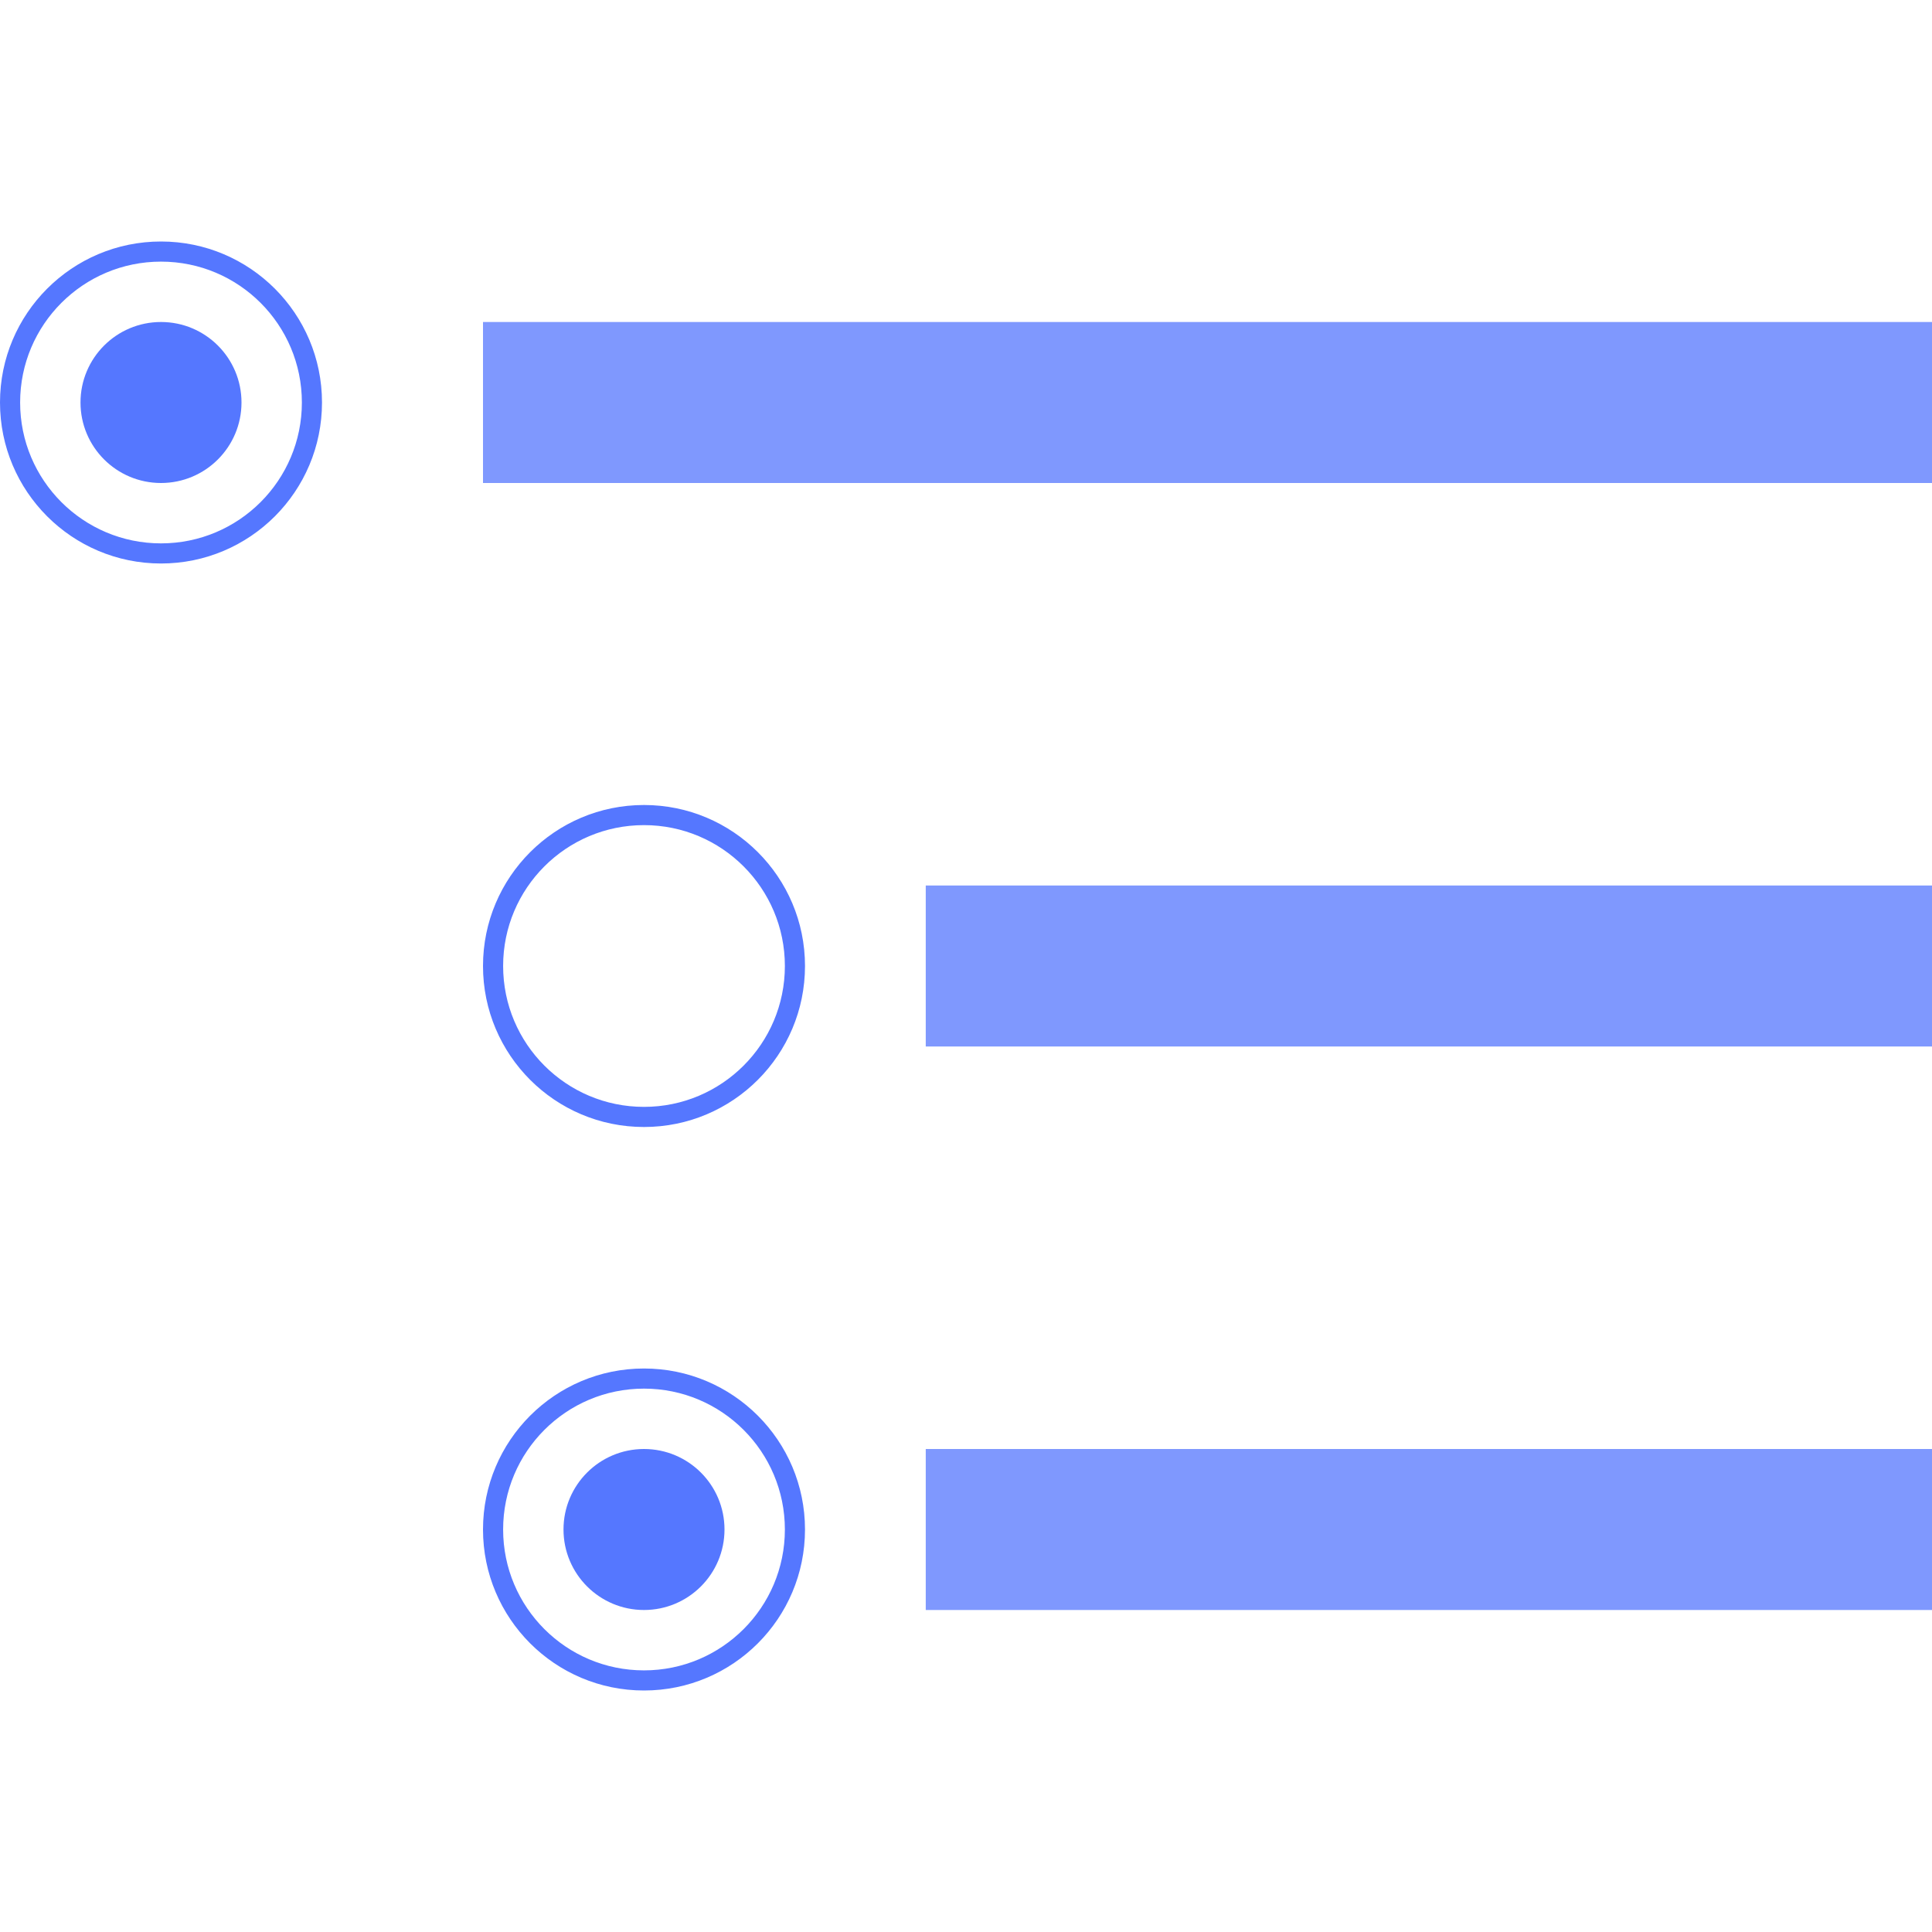
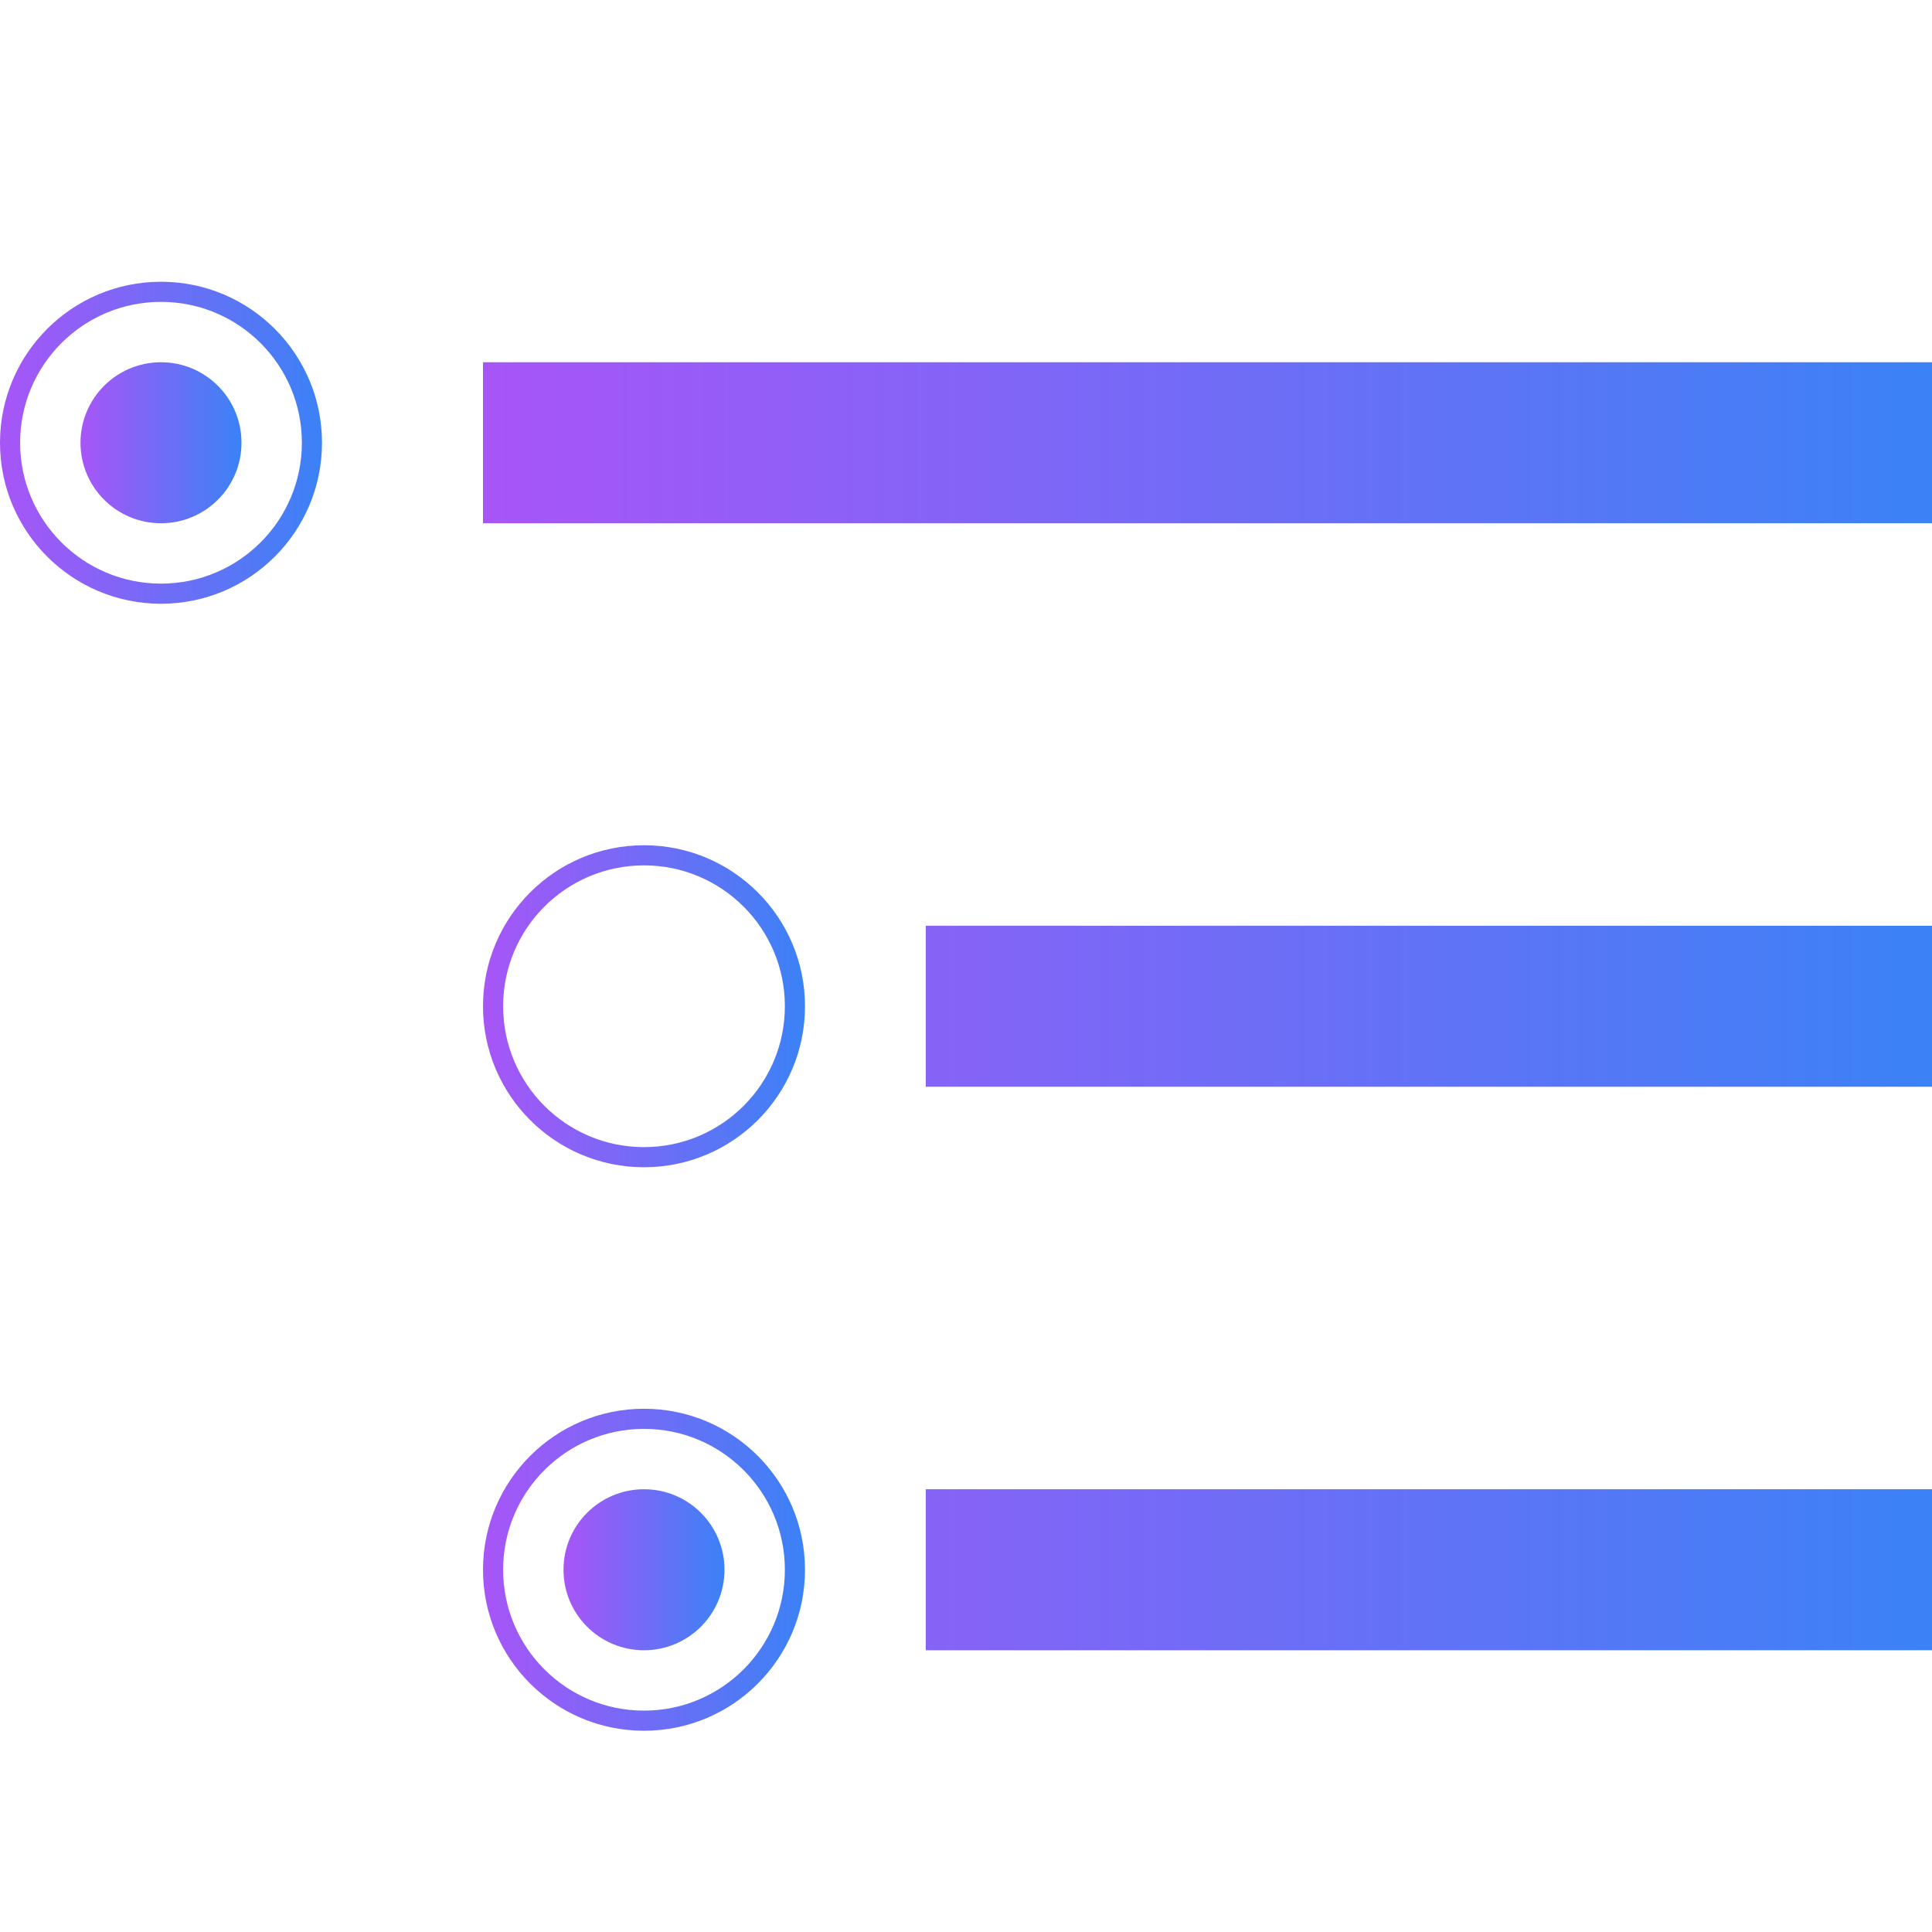
<svg xmlns="http://www.w3.org/2000/svg" width="48" height="48" viewBox="0 0 48 48" fill="none">
-   <g id="Multi Choice">
-     <g id="Group 23">
-       <g id="Multi choice">
-         <path id="Combined Shape" fill-rule="evenodd" clip-rule="evenodd" d="M12 8H48V12H12V8ZM23 22H48V26H23V22ZM48 36H23V40H48V36Z" fill="#7F98FE" />
-         <path id="Oval" fill-rule="evenodd" clip-rule="evenodd" d="M16 34C18.209 34 20 35.791 20 38C20 40.209 18.209 42 16 42C13.791 42 12 40.209 12 38C12 35.791 13.791 34 16 34ZM16 34.5C14.067 34.5 12.5 36.067 12.5 38C12.5 39.933 14.067 41.5 16 41.5C17.933 41.5 19.5 39.933 19.5 38C19.5 36.067 17.933 34.5 16 34.5Z" fill="#5577FF" />
-         <circle id="Oval_2" cx="16" cy="38" r="2" fill="#5577FF" />
-         <path id="Oval_3" fill-rule="evenodd" clip-rule="evenodd" d="M16 20C18.209 20 20 21.791 20 24C20 26.209 18.209 28 16 28C13.791 28 12 26.209 12 24C12 21.791 13.791 20 16 20ZM16 20.5C14.067 20.5 12.5 22.067 12.5 24C12.5 25.933 14.067 27.5 16 27.5C17.933 27.5 19.5 25.933 19.5 24C19.5 22.067 17.933 20.5 16 20.5Z" fill="#5577FF" />
-         <path id="Oval_4" fill-rule="evenodd" clip-rule="evenodd" d="M4 6C6.209 6 8 7.791 8 10C8 12.209 6.209 14 4 14C1.791 14 0 12.209 0 10C0 7.791 1.791 6 4 6ZM4 6.5C2.067 6.5 0.5 8.067 0.5 10C0.5 11.933 2.067 13.5 4 13.5C5.933 13.5 7.5 11.933 7.5 10C7.5 8.067 5.933 6.5 4 6.5Z" fill="#5577FF" />
-         <circle id="Oval_5" cx="4" cy="10" r="2" fill="#5577FF" />
-       </g>
-     </g>
-   </g>
+   <path fill-rule="evenodd" clip-rule="evenodd" d="M12 9H48V13H12V9ZM23 23H48V27H23V23ZM48 37H23V41H48V37Z" fill="url(#paint0_linear_3860_75952)" />
+   <path fill-rule="evenodd" clip-rule="evenodd" d="M16 35C18.209 35 20 36.791 20 39C20 41.209 18.209 43 16 43C13.791 43 12 41.209 12 39C12 36.791 13.791 35 16 35ZM16 35.5C14.067 35.5 12.5 37.067 12.5 39C12.5 40.933 14.067 42.5 16 42.5C17.933 42.5 19.5 40.933 19.5 39C19.5 37.067 17.933 35.5 16 35.5Z" fill="url(#paint1_linear_3860_75952)" />
+   <path d="M16 41C17.105 41 18 40.105 18 39C18 37.895 17.105 37 16 37C14.895 37 14 37.895 14 39C14 40.105 14.895 41 16 41Z" fill="url(#paint2_linear_3860_75952)" />
+   <path fill-rule="evenodd" clip-rule="evenodd" d="M16 21C18.209 21 20 22.791 20 25C20 27.209 18.209 29 16 29C13.791 29 12 27.209 12 25C12 22.791 13.791 21 16 21ZM16 21.5C14.067 21.5 12.5 23.067 12.5 25C12.5 26.933 14.067 28.5 16 28.5C17.933 28.5 19.5 26.933 19.5 25C19.5 23.067 17.933 21.5 16 21.5Z" fill="url(#paint3_linear_3860_75952)" />
+   <path fill-rule="evenodd" clip-rule="evenodd" d="M4 7C6.209 7 8 8.791 8 11C8 13.209 6.209 15 4 15C1.791 15 0 13.209 0 11C0 8.791 1.791 7 4 7ZM4 7.5C2.067 7.5 0.5 9.067 0.5 11C0.5 12.933 2.067 14.5 4 14.5C5.933 14.5 7.5 12.933 7.5 11C7.5 9.067 5.933 7.5 4 7.5Z" fill="url(#paint4_linear_3860_75952)" />
+   <path d="M4 13C5.105 13 6 12.105 6 11C6 9.895 5.105 9 4 9C2.895 9 2 9.895 2 11C2 12.105 2.895 13 4 13Z" fill="url(#paint5_linear_3860_75952)" />
+   <defs>
+     <linearGradient id="paint0_linear_3860_75952" x1="12" y1="25.152" x2="48" y2="25.152" gradientUnits="userSpaceOnUse">
+       <stop stop-color="#A855F7" />
+       <stop offset="1" stop-color="#3B82F6" />
+     </linearGradient>
+     <linearGradient id="paint1_linear_3860_75952" x1="12" y1="39.038" x2="20" y2="39.038" gradientUnits="userSpaceOnUse">
+       <stop stop-color="#A855F7" />
+       <stop offset="1" stop-color="#3B82F6" />
+     </linearGradient>
+     <linearGradient id="paint2_linear_3860_75952" x1="14" y1="39.019" x2="18" y2="39.019" gradientUnits="userSpaceOnUse">
+       <stop stop-color="#A855F7" />
+       <stop offset="1" stop-color="#3B82F6" />
+     </linearGradient>
+     <linearGradient id="paint3_linear_3860_75952" x1="12" y1="25.038" x2="20" y2="25.038" gradientUnits="userSpaceOnUse">
+       <stop stop-color="#A855F7" />
+       <stop offset="1" stop-color="#3B82F6" />
+     </linearGradient>
+     <linearGradient id="paint4_linear_3860_75952" x1="-1.34671e-08" y1="11.038" x2="8" y2="11.038" gradientUnits="userSpaceOnUse">
+       <stop stop-color="#A855F7" />
+       <stop offset="1" stop-color="#3B82F6" />
+     </linearGradient>
+     <linearGradient id="paint5_linear_3860_75952" x1="2" y1="11.019" x2="6" y2="11.019" gradientUnits="userSpaceOnUse">
+       <stop stop-color="#A855F7" />
+       <stop offset="1" stop-color="#3B82F6" />
+     </linearGradient>
+   </defs>
</svg>
